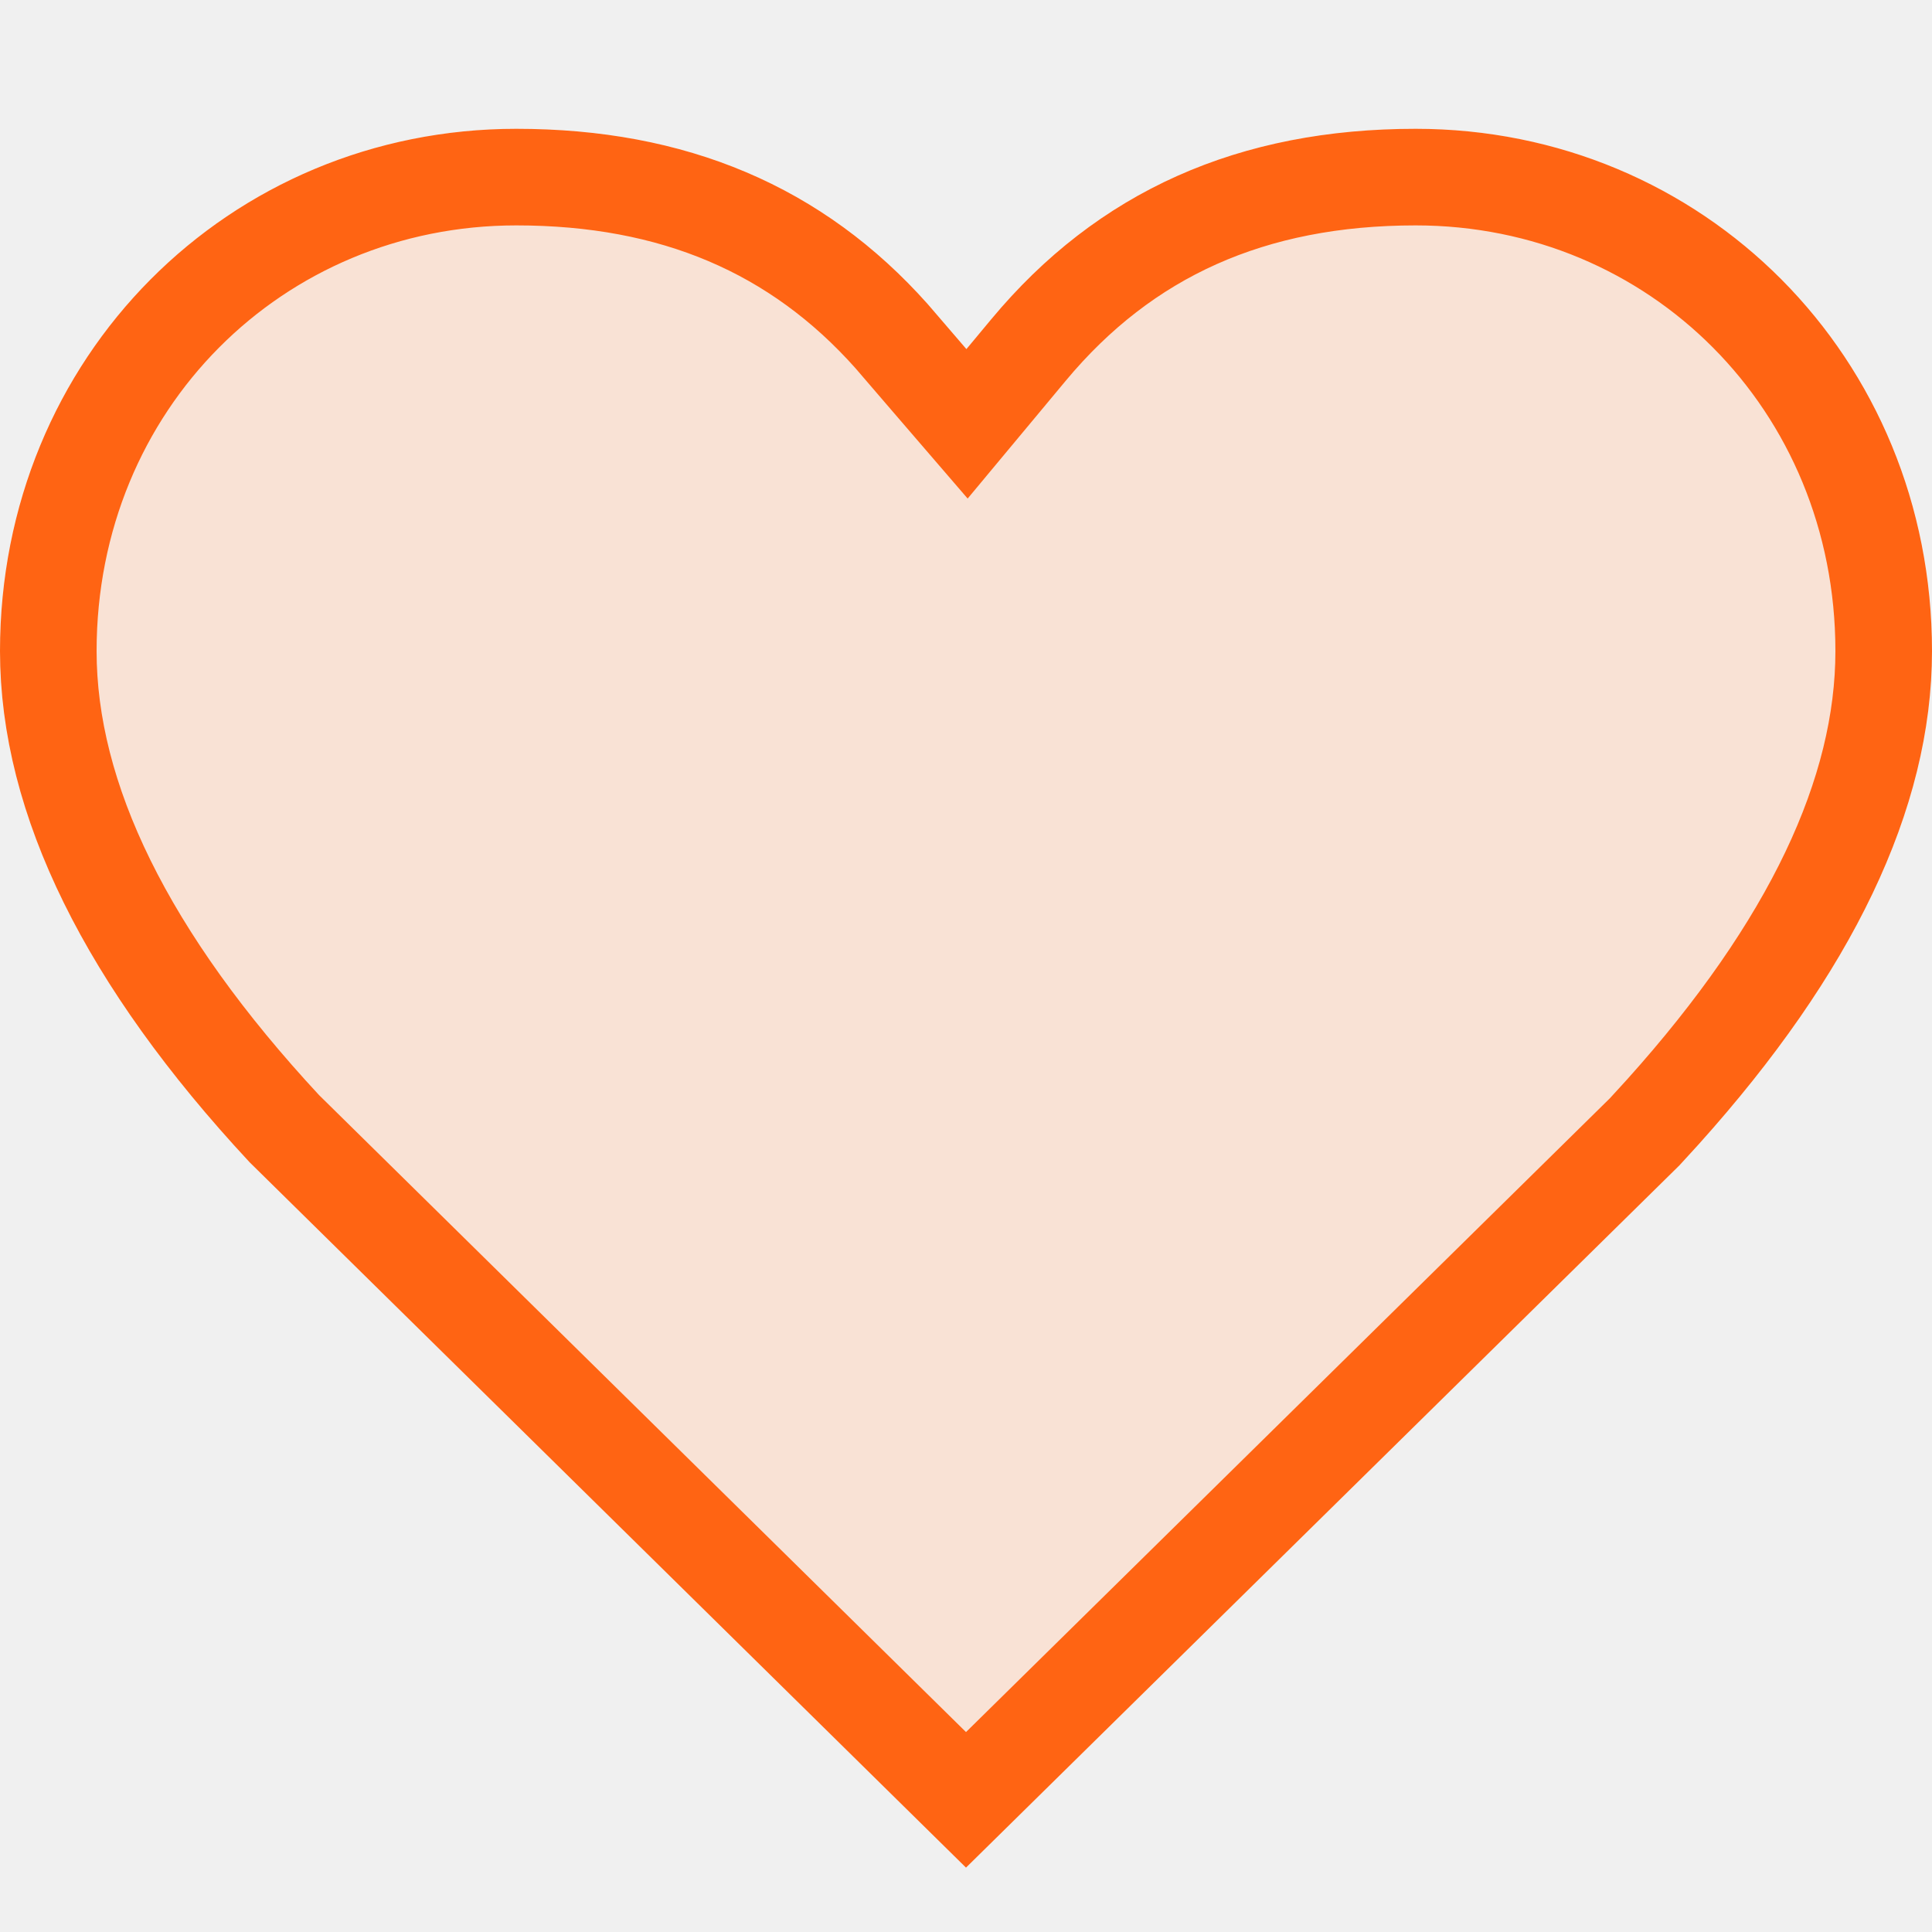
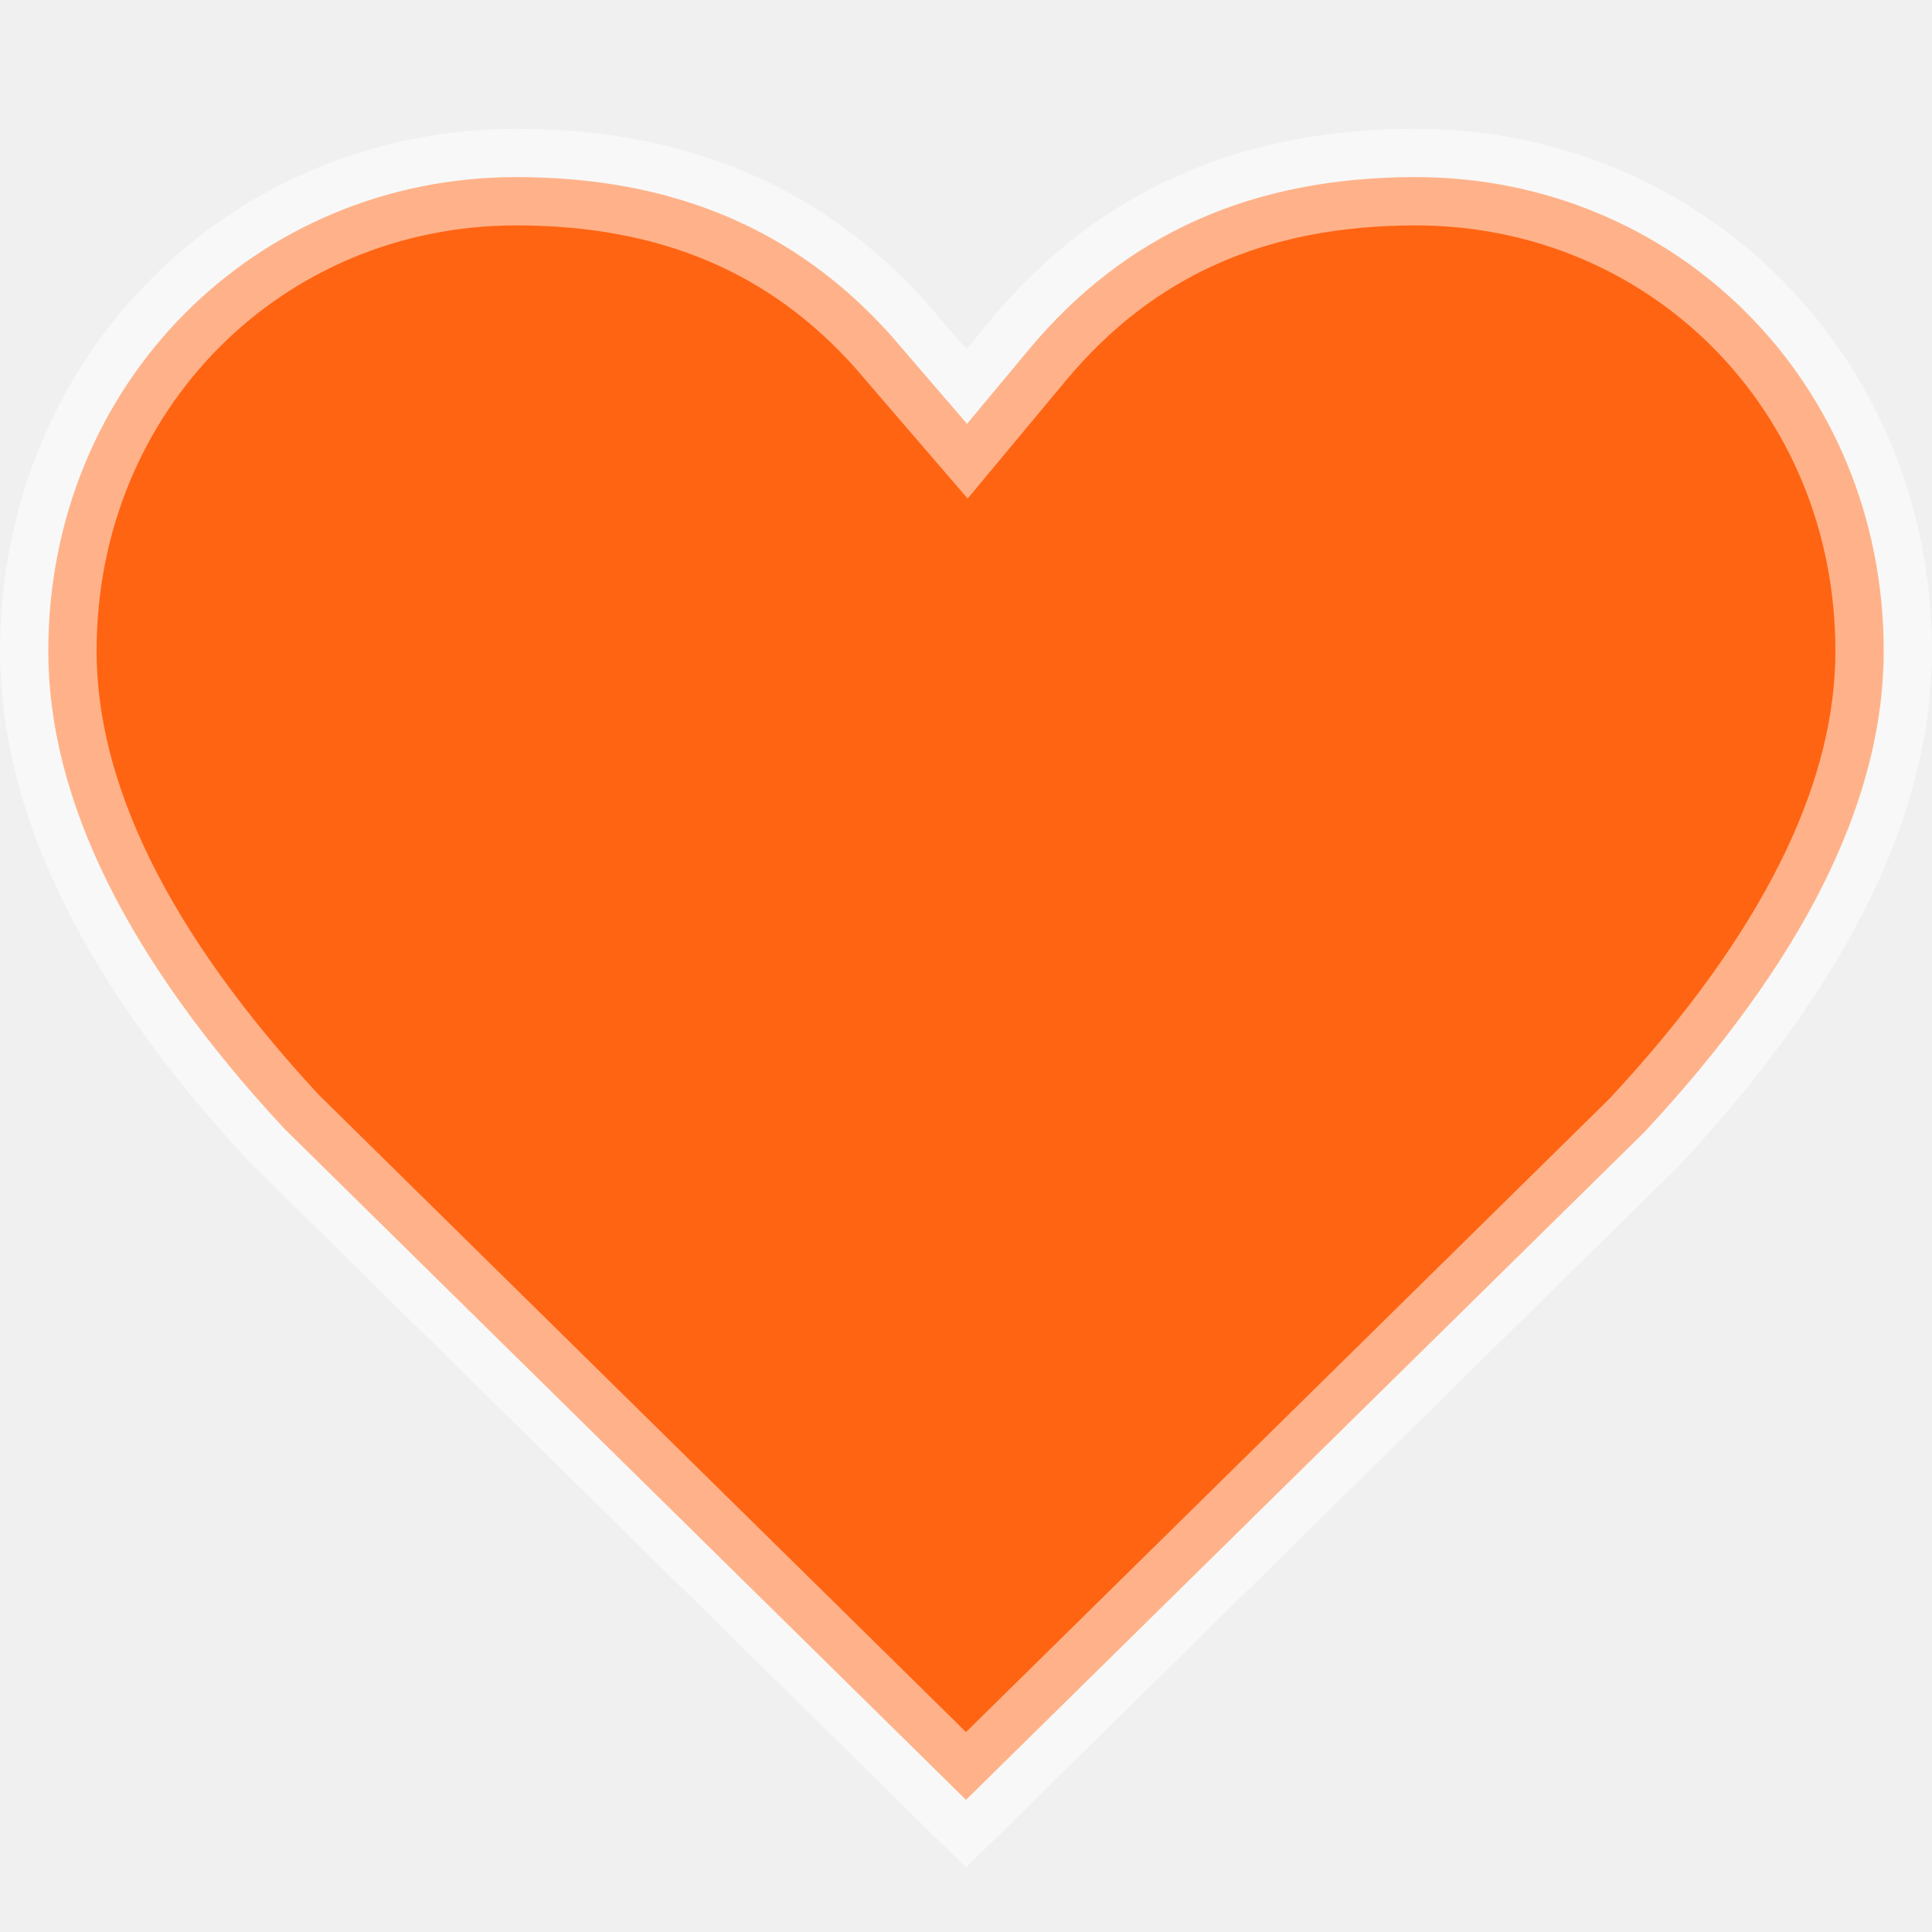
- <svg xmlns="http://www.w3.org/2000/svg" xmlns:xlink="http://www.w3.org/1999/xlink" width="30" height="30" viewBox="0 0 30 30">
-   <defs>
-     <path id="heart-test-a" d="M21.983,2 C26.357,2 30,5.455 30,10.11 C30,12.515 28.805,15.066 26.383,17.762 L26.092,18.08 L15,29 L3.888,18.061 C1.291,15.265 0,12.609 0,10.11 C0,5.455 3.643,2 8.017,2 C10.67,2 12.786,2.904 14.404,4.72 L15.007,5.42 L15.396,4.953 C17.038,2.981 19.22,2 21.983,2 Z" />
-   </defs>
-   <g fill="none">
-     <use fill="#FFF" fill-opacity=".5" xlink:href="#heart-test-a" />
-     <path fill="#FF6413" fill-opacity=".15" fill-rule="evenodd" stroke="#FF6413" stroke-linejoin="square" stroke-width="1.5" d="M15,27.948 L25.539,17.574 L25.825,17.261 C28.125,14.7 29.25,12.315 29.25,10.11 C29.25,5.949 26.024,2.75 21.983,2.75 C19.441,2.75 17.47,3.634 15.972,5.433 L15.016,6.581 L14.438,5.91 L13.844,5.219 C12.37,3.565 10.458,2.75 8.017,2.75 C3.976,2.75 0.75,5.949 0.75,10.11 C0.75,12.401 1.965,14.889 4.415,17.526 L15,27.948 Z" />
-   </g>
+ <svg xmlns="http://www.w3.org/2000/svg" width="30" height="30" viewBox="0 0 30 30">
+   <path fill="#FF6413" stroke="#FFF" stroke-opacity=".5" stroke-width="1.5" d="M15,27.948 L25.539,17.574 L25.825,17.261 C28.125,14.7 29.25,12.315 29.25,10.11 C29.25,5.949 26.024,2.75 21.983,2.75 C19.441,2.75 17.47,3.634 15.972,5.433 L15.016,6.581 L14.438,5.91 L13.844,5.219 C12.37,3.565 10.458,2.75 8.017,2.75 C3.976,2.75 0.75,5.949 0.75,10.11 C0.75,12.401 1.965,14.889 4.415,17.526 L15,27.948 Z" />
</svg>
